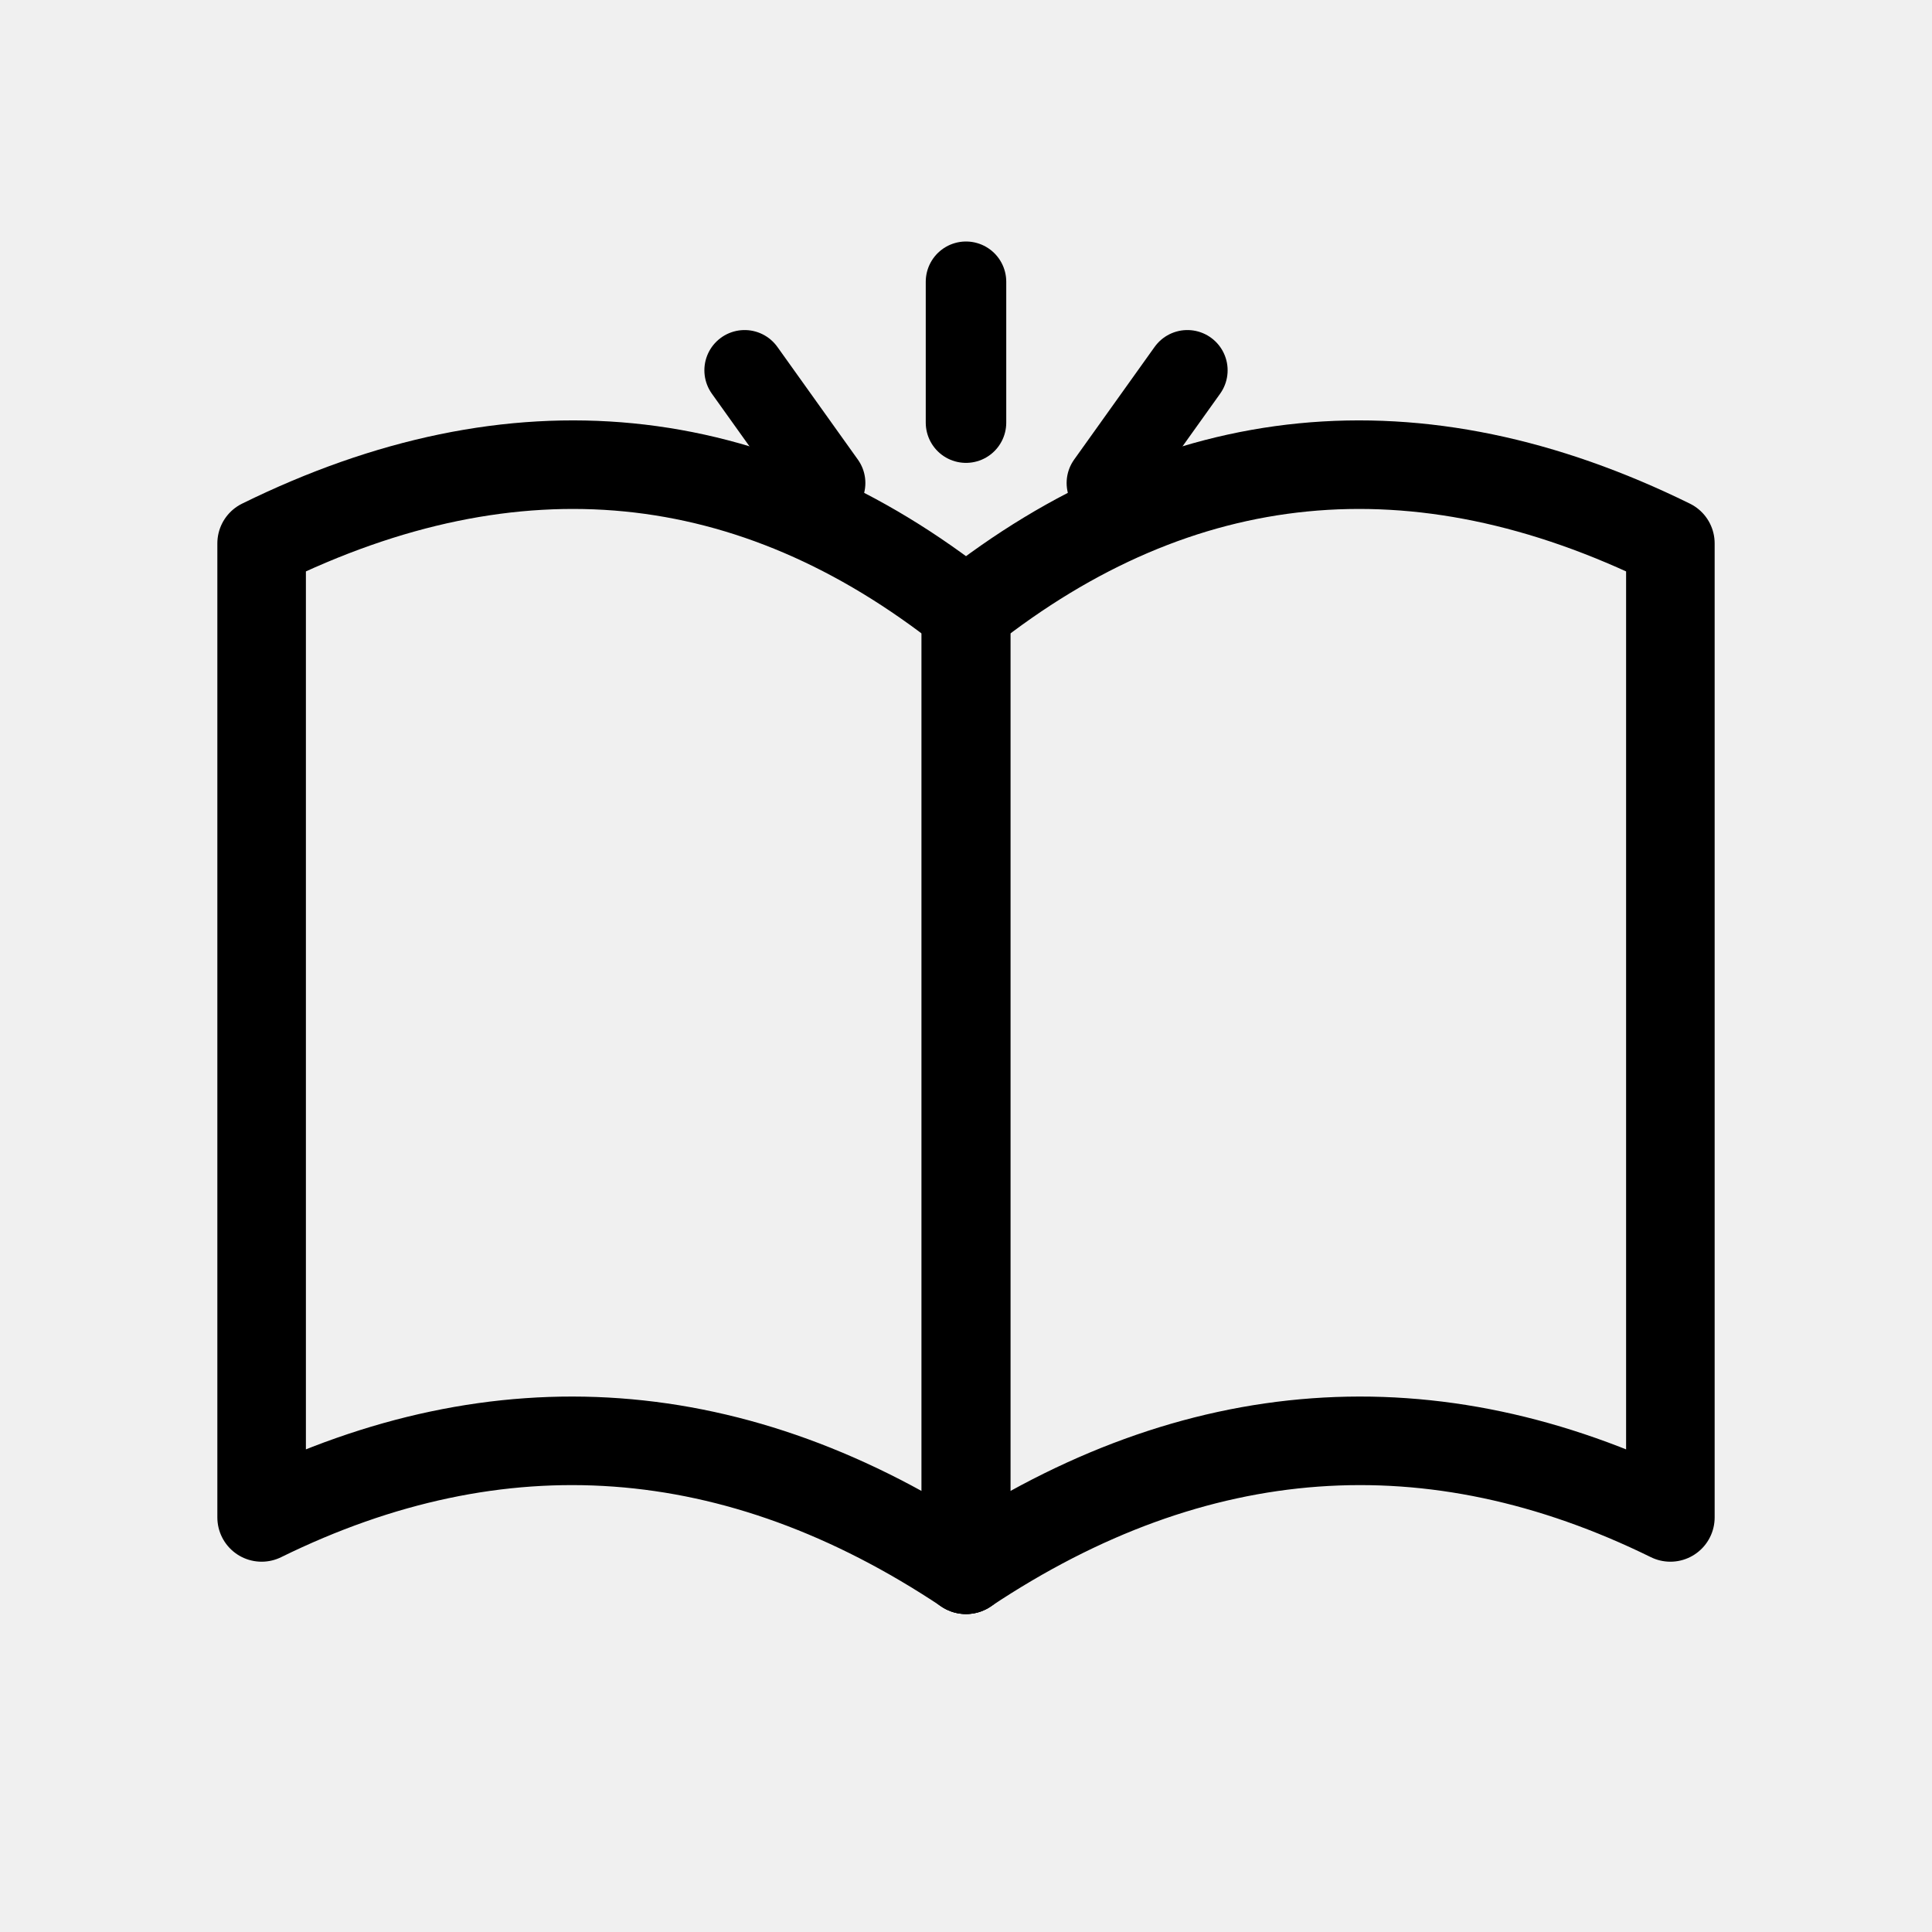
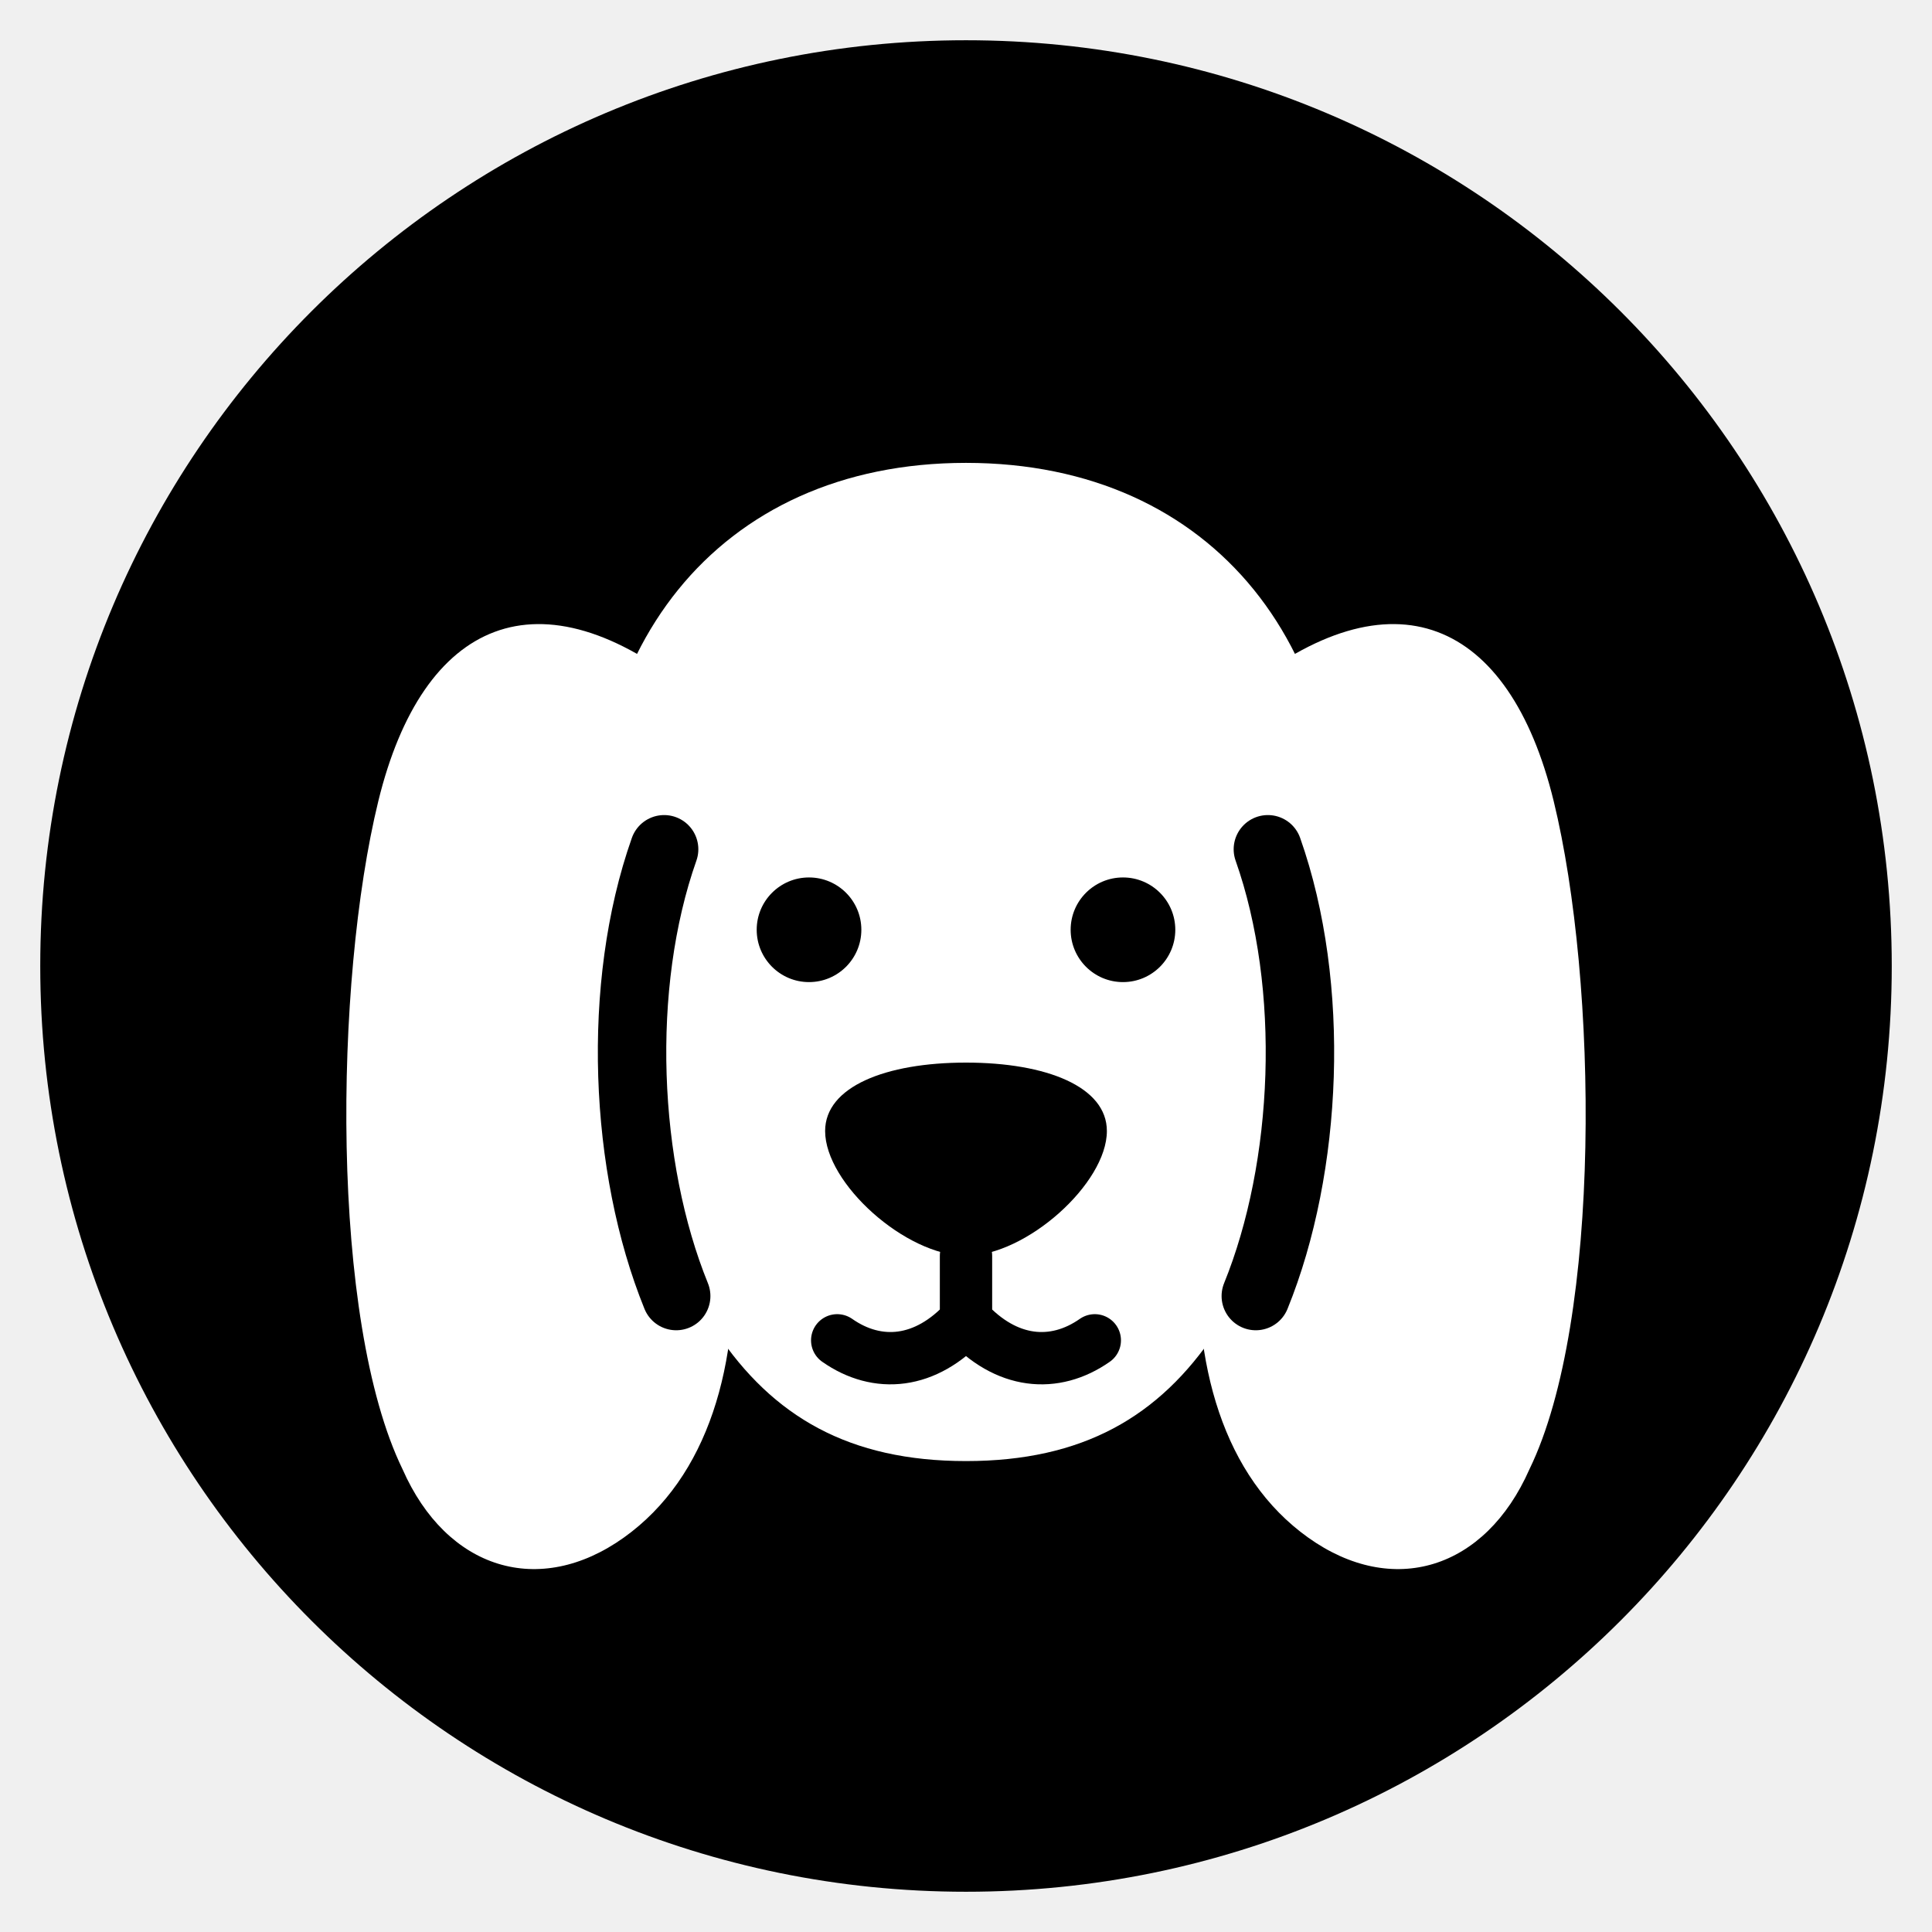
- <svg xmlns="http://www.w3.org/2000/svg" width="44" height="44" viewBox="0 0 48 48" fill="none" aria-hidden="true">
-   <path d="M6.5 13.5C12.8 10.4 18.7 11 24 15.2V39C18.3 35.2 12.4 34.8 6.5 37.7V13.5Z" stroke="currentColor" stroke-width="2.2" stroke-linejoin="round" />
-   <path d="M41.5 13.5C35.2 10.4 29.3 11 24 15.2V39C29.7 35.2 35.6 34.8 41.5 37.7V13.5Z" stroke="currentColor" stroke-width="2.2" stroke-linejoin="round" />
-   <path d="M24 15.2V39" stroke="currentColor" stroke-width="2.2" stroke-linecap="round" />
-   <path d="M24 7V10.5M18.5 9.2L20.5 12M29.5 9.2L27.5 12" stroke="currentColor" stroke-width="2" stroke-linecap="round" />
+ <svg xmlns="http://www.w3.org/2000/svg" width="48" height="48" viewBox="0 0 48 48" fill="none" aria-hidden="true">
+   <circle cx="24" cy="24" r="23" fill="#000" />
+   <path d="M17.2 17.2c-3.8-3.1-6.7-1.8-7.8 2.7-1.1 4.5-1.2 12.9.6 16.6 1.1 2.5 3.4 3.2 5.5 1.7 2.1-1.5 2.9-4.3 2.7-7.5l-.5-10.8Z" fill="#fff" />
+   <path d="M30.8 17.2c3.8-3.1 6.7-1.8 7.8 2.7 1.1 4.5 1.2 12.9-.6 16.6-1.1 2.5-3.4 3.2-5.5 1.7-2.1-1.5-2.9-4.3-2.7-7.5l.5-10.8Z" fill="#fff" />
+   <path d="M24 11.5c-6.2 0-9.8 4.7-9.2 11.1.3 3.7 1.1 7.6 3 10.5 1.4 2.1 3.3 3.2 6.2 3.2s4.8-1.1 6.2-3.2c1.9-2.9 2.7-6.8 3-10.5.6-6.4-3-11.1-9.2-11.1Z" fill="#fff" />
+   <path d="M16.5 21.1c-1.2 3.4-1 7.9.3 11.1m14.7-11.1c1.2 3.4 1 7.9-.3 11.1" stroke="#000" stroke-width="1.7" stroke-linecap="round" />
+   <circle cx="20.1" cy="23.1" r="1.3" fill="#000" />
+   <circle cx="27.9" cy="23.1" r="1.3" fill="#000" />
+   <path d="M20.5 28.1c0-1.1 1.5-1.7 3.5-1.7s3.5.6 3.5 1.7c0 1.3-2 3.1-3.5 3.1s-3.5-1.8-3.5-3.1Z" fill="#000" />
+   <path d="M24 31.2v1.6m0 0c-1 1.1-2.2 1.2-3.2.5m3.2-.5c1 1.1 2.2 1.2 3.2.5" stroke="#000" stroke-width="1.3" stroke-linecap="round" stroke-linejoin="round" />
</svg>
